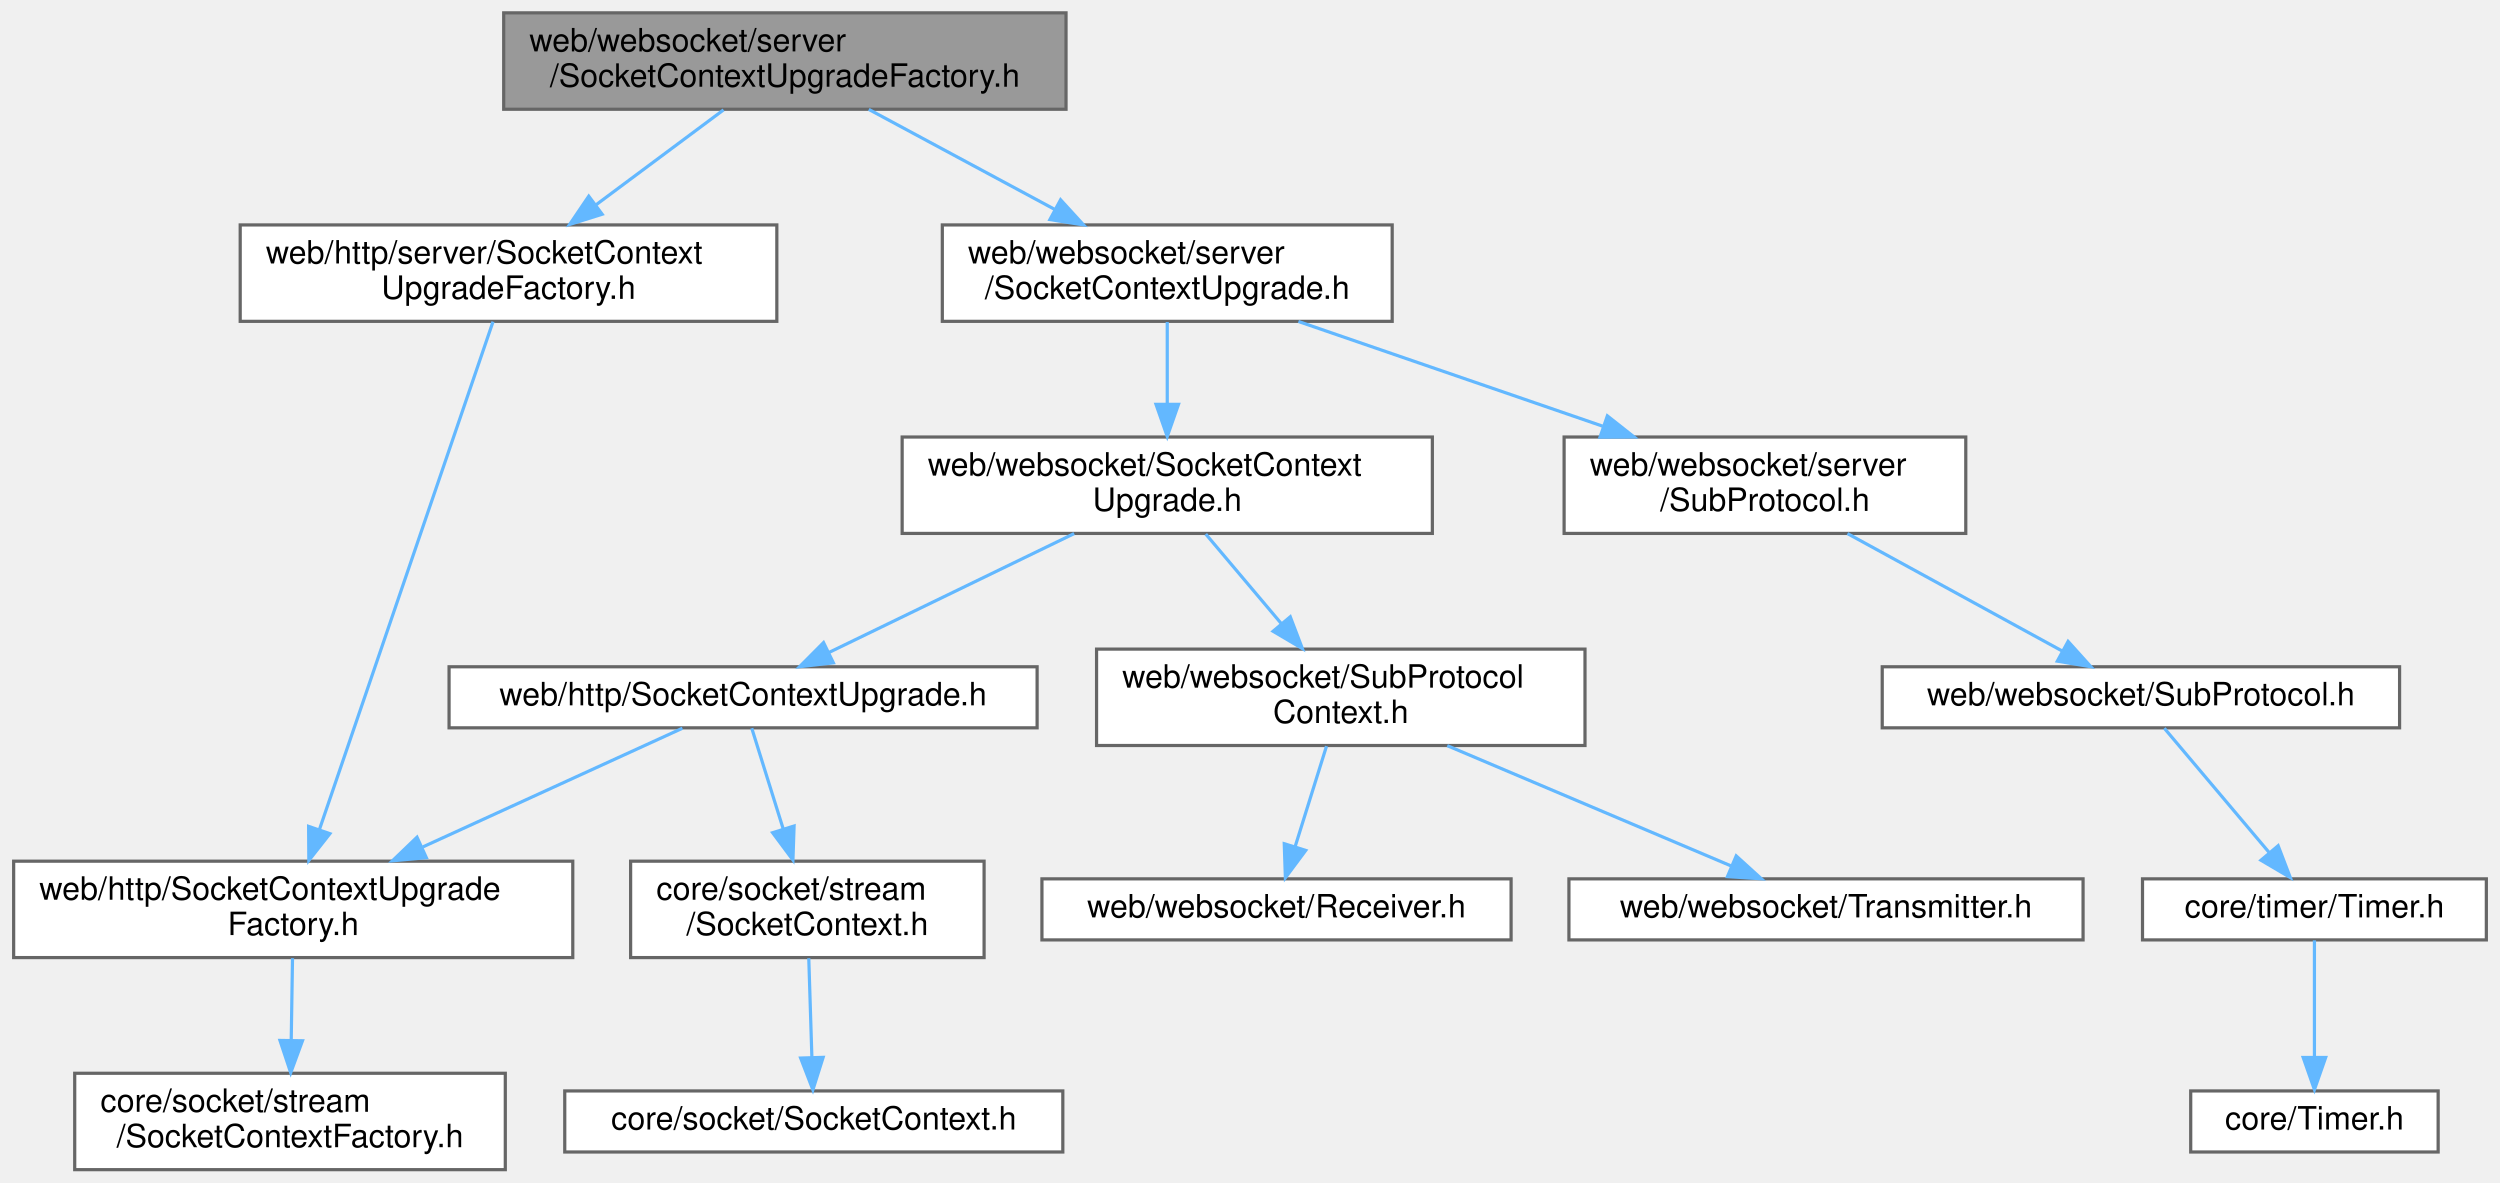
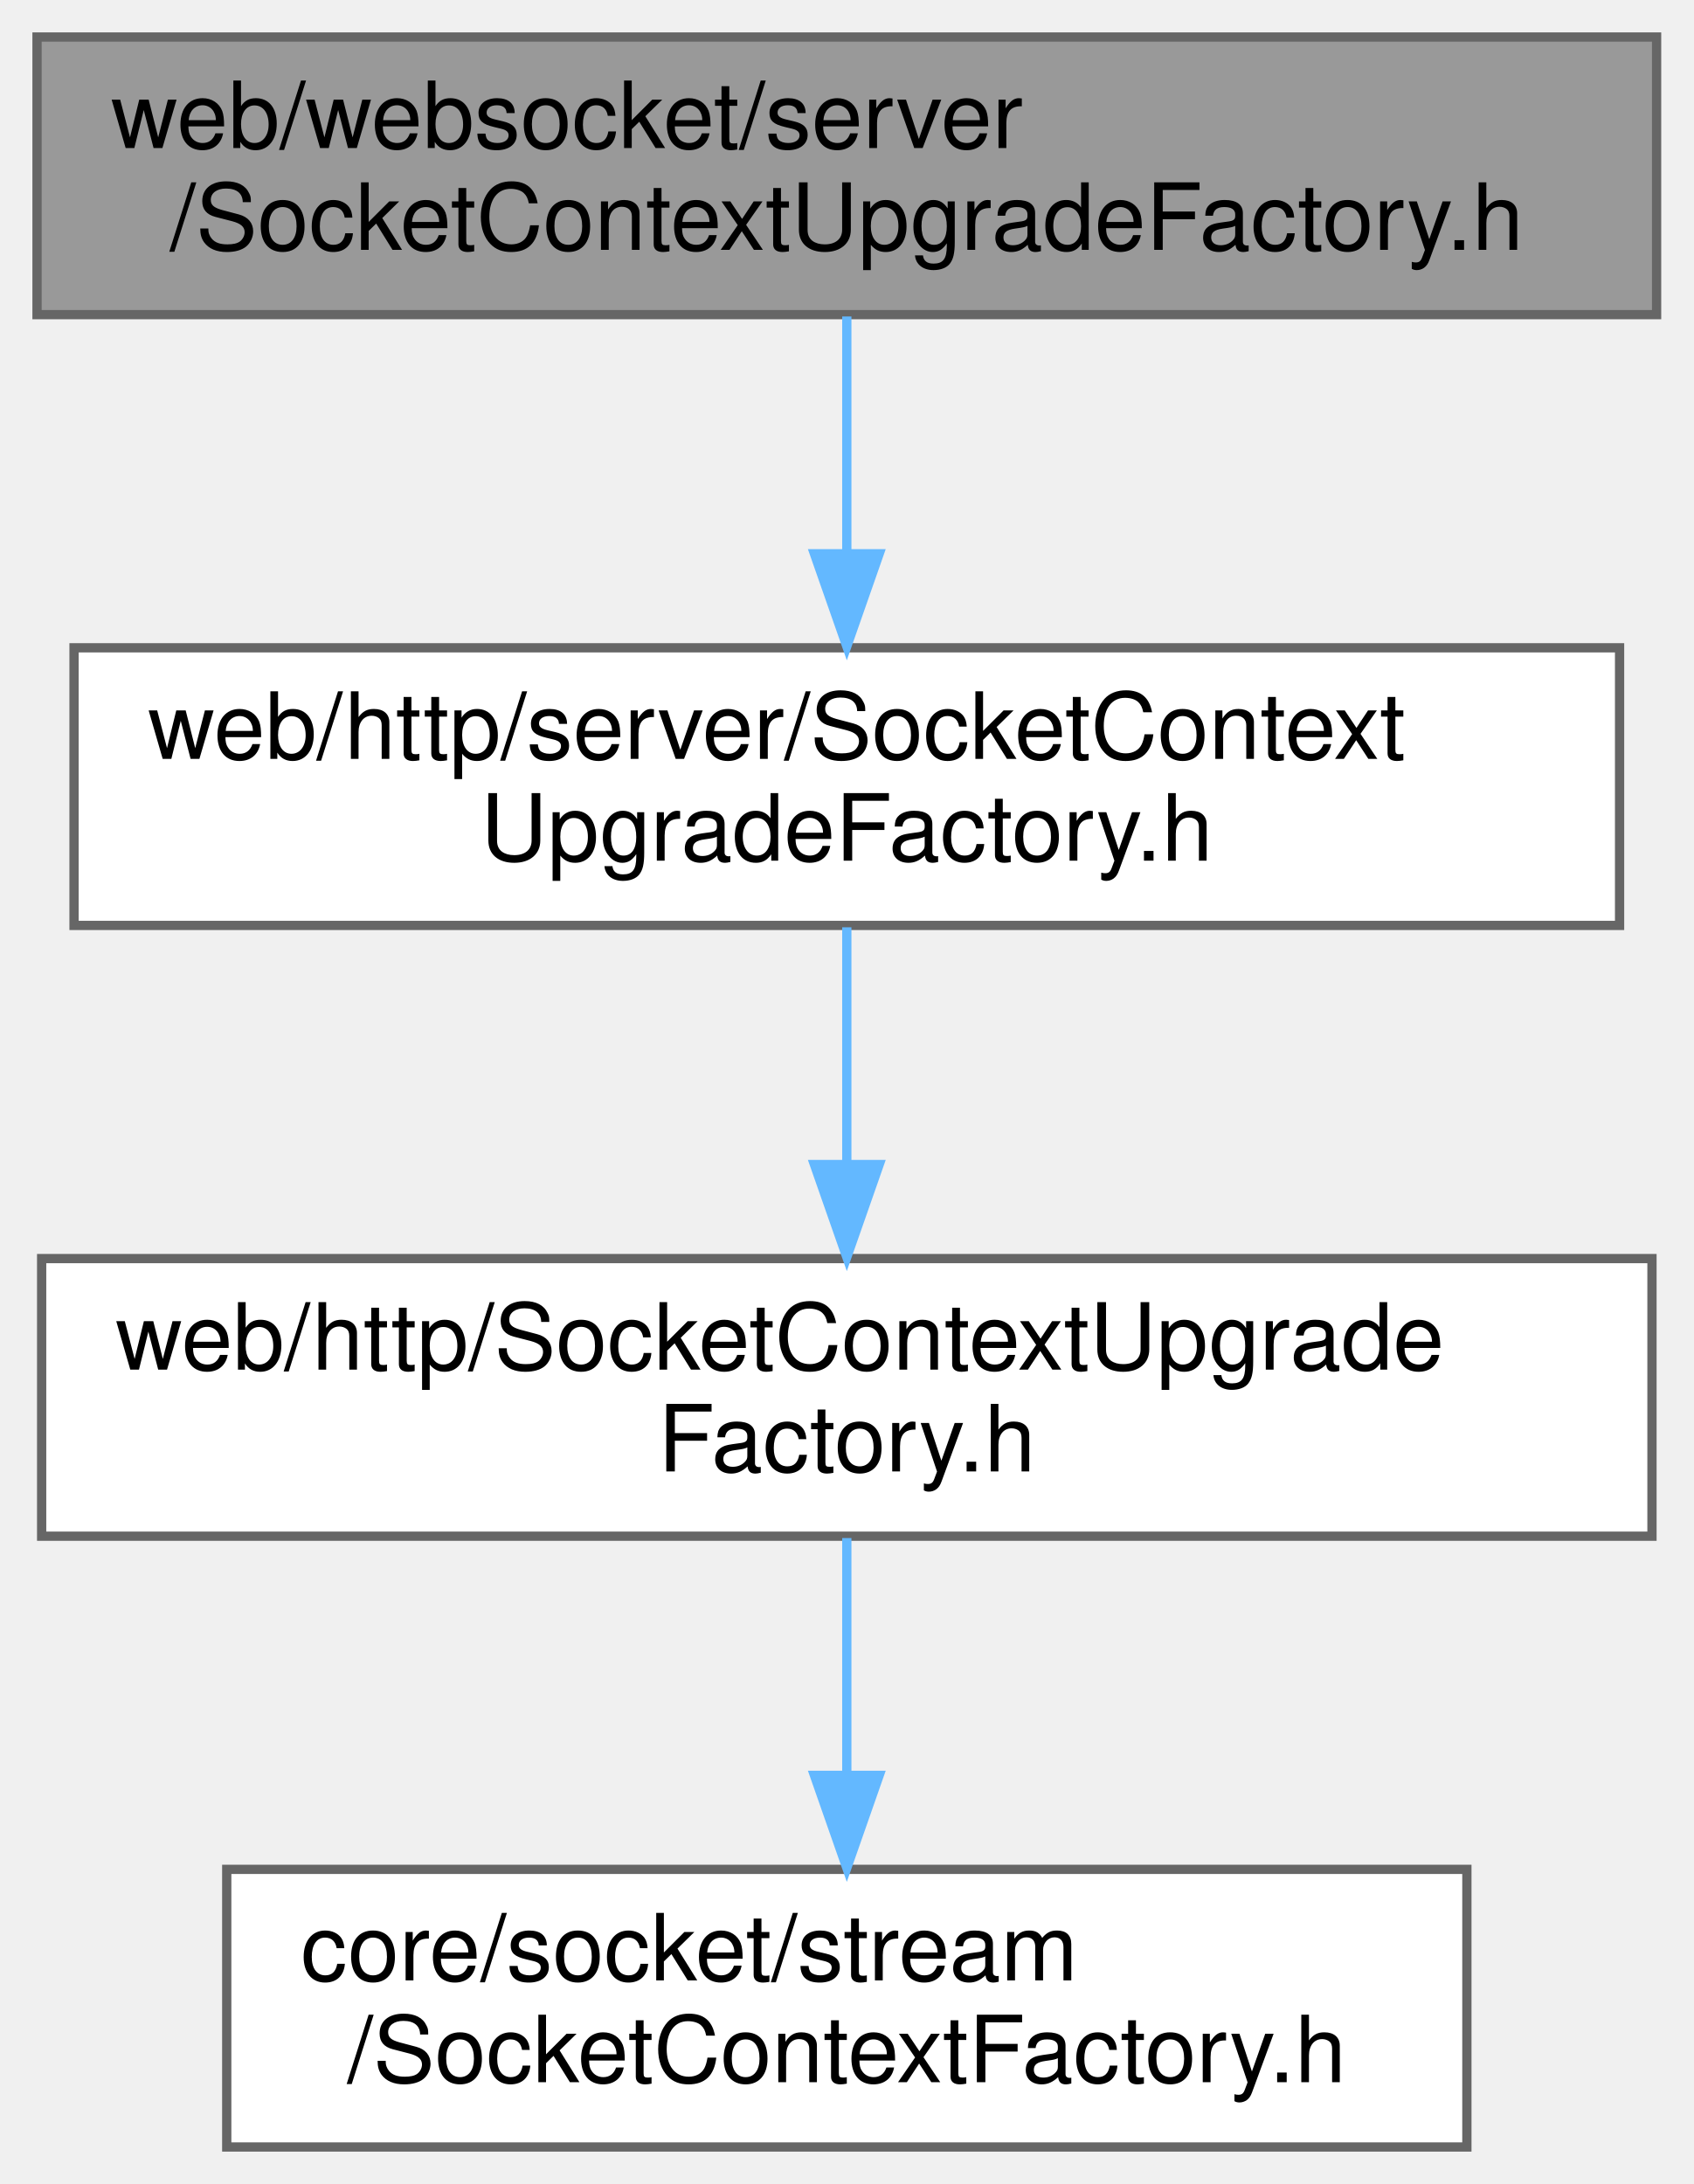
- <svg xmlns="http://www.w3.org/2000/svg" xmlns:xlink="http://www.w3.org/1999/xlink" width="778pt" height="368pt" viewBox="0.00 0.00 777.50 368.00">
-   <g id="graph0" class="graph" transform="scale(1 1) rotate(0) translate(4 364)">
+ <svg xmlns="http://www.w3.org/2000/svg" xmlns:xlink="http://www.w3.org/1999/xlink" width="183pt" height="236pt" viewBox="0.00 0.00 183.00 236.00">
+   <g id="graph0" class="graph" transform="scale(1 1) rotate(0) translate(4 232)">
    <g id="Node000001" class="node">
      <g id="a_Node000001">
        <a xlink:title=" ">
-           <polygon fill="#999999" stroke="#666666" points="327.5,-360 152.5,-360 152.5,-330 327.5,-330 327.5,-360" />
-           <text text-anchor="start" x="160.5" y="-348" font-family="Helvetica,sans-Serif" font-size="10.00">web/websocket/server</text>
-           <text text-anchor="middle" x="240" y="-337" font-family="Helvetica,sans-Serif" font-size="10.00">/SocketContextUpgradeFactory.h</text>
+           <polygon fill="#999999" stroke="#666666" points="175,-228 0,-228 0,-198 175,-198 175,-228" />
+           <text text-anchor="start" x="8" y="-216" font-family="Helvetica,sans-Serif" font-size="10.00">web/websocket/server</text>
+           <text text-anchor="middle" x="87.5" y="-205" font-family="Helvetica,sans-Serif" font-size="10.00">/SocketContextUpgradeFactory.h</text>
        </a>
      </g>
    </g>
    <g id="Node000002" class="node">
      <g id="a_Node000002">
        <a xlink:href="http_2server_2SocketContextUpgradeFactory_8h.html" target="_top" xlink:title=" ">
-           <polygon fill="white" stroke="#666666" points="237.5,-294 70.5,-294 70.5,-264 237.5,-264 237.5,-294" />
-           <text text-anchor="start" x="78.5" y="-282" font-family="Helvetica,sans-Serif" font-size="10.00">web/http/server/SocketContext</text>
-           <text text-anchor="middle" x="154" y="-271" font-family="Helvetica,sans-Serif" font-size="10.00">UpgradeFactory.h</text>
+           <polygon fill="white" stroke="#666666" points="171,-162 4,-162 4,-132 171,-132 171,-162" />
+           <text text-anchor="start" x="12" y="-150" font-family="Helvetica,sans-Serif" font-size="10.00">web/http/server/SocketContext</text>
+           <text text-anchor="middle" x="87.5" y="-139" font-family="Helvetica,sans-Serif" font-size="10.00">UpgradeFactory.h</text>
        </a>
      </g>
    </g>
    <g id="edge1_Node000001_Node000002" class="edge">
      <g id="a_edge1_Node000001_Node000002">
        <a xlink:title=" ">
-           <path fill="none" stroke="#63b8ff" d="M220.91,-329.8C209.22,-321.1 194.07,-309.82 181.15,-300.2" />
-           <polygon fill="#63b8ff" stroke="#63b8ff" points="183.14,-297.33 173.03,-294.16 178.97,-302.94 183.14,-297.33" />
-         </a>
-       </g>
-     </g>
-     <g id="Node000005" class="node">
-       <g id="a_Node000005">
-         <a xlink:href="websocket_2server_2SocketContextUpgrade_8h.html" target="_top" xlink:title=" ">
-           <polygon fill="white" stroke="#666666" points="429,-294 289,-294 289,-264 429,-264 429,-294" />
-           <text text-anchor="start" x="297" y="-282" font-family="Helvetica,sans-Serif" font-size="10.00">web/websocket/server</text>
-           <text text-anchor="middle" x="359" y="-271" font-family="Helvetica,sans-Serif" font-size="10.00">/SocketContextUpgrade.h</text>
-         </a>
-       </g>
-     </g>
-     <g id="edge4_Node000001_Node000005" class="edge">
-       <g id="a_edge4_Node000001_Node000005">
-         <a xlink:title=" ">
-           <path fill="none" stroke="#63b8ff" d="M266.12,-329.95C283.09,-320.83 305.42,-308.82 323.93,-298.86" />
-           <polygon fill="#63b8ff" stroke="#63b8ff" points="325.8,-301.83 332.95,-294.01 322.48,-295.67 325.8,-301.83" />
+           <path fill="none" stroke="#63b8ff" d="M87.5,-197.8C87.5,-190.34 87.5,-180.99 87.5,-172.41" />
+           <polygon fill="#63b8ff" stroke="#63b8ff" points="91,-172.16 87.5,-162.16 84,-172.16 91,-172.16" />
        </a>
      </g>
    </g>
    <g id="Node000003" class="node">
      <g id="a_Node000003">
        <a xlink:href="http_2SocketContextUpgradeFactory_8h.html" target="_top" xlink:title=" ">
-           <polygon fill="white" stroke="#666666" points="174,-96 0,-96 0,-66 174,-66 174,-96" />
-           <text text-anchor="start" x="8" y="-84" font-family="Helvetica,sans-Serif" font-size="10.00">web/http/SocketContextUpgrade</text>
-           <text text-anchor="middle" x="87" y="-73" font-family="Helvetica,sans-Serif" font-size="10.00">Factory.h</text>
+           <polygon fill="white" stroke="#666666" points="174.5,-96 0.5,-96 0.5,-66 174.5,-66 174.5,-96" />
+           <text text-anchor="start" x="8.5" y="-84" font-family="Helvetica,sans-Serif" font-size="10.00">web/http/SocketContextUpgrade</text>
+           <text text-anchor="middle" x="87.5" y="-73" font-family="Helvetica,sans-Serif" font-size="10.00">Factory.h</text>
        </a>
      </g>
    </g>
    <g id="edge2_Node000002_Node000003" class="edge">
      <g id="a_edge2_Node000002_Node000003">
        <a xlink:title=" ">
-           <path fill="none" stroke="#63b8ff" d="M149.18,-263.9C137.81,-230.65 109.22,-147 95.12,-105.75" />
-           <polygon fill="#63b8ff" stroke="#63b8ff" points="98.41,-104.56 91.86,-96.23 91.79,-106.83 98.41,-104.56" />
+           <path fill="none" stroke="#63b8ff" d="M87.5,-131.8C87.5,-124.34 87.5,-114.99 87.5,-106.41" />
+           <polygon fill="#63b8ff" stroke="#63b8ff" points="91,-106.16 87.5,-96.16 84,-106.16 91,-106.16" />
        </a>
      </g>
    </g>
    <g id="Node000004" class="node">
      <g id="a_Node000004">
        <a xlink:href="core_2socket_2stream_2SocketContextFactory_8h.html" target="_top" xlink:title=" ">
-           <polygon fill="white" stroke="#666666" points="153,-30 19,-30 19,0 153,0 153,-30" />
-           <text text-anchor="start" x="27" y="-18" font-family="Helvetica,sans-Serif" font-size="10.00">core/socket/stream</text>
-           <text text-anchor="middle" x="86" y="-7" font-family="Helvetica,sans-Serif" font-size="10.00">/SocketContextFactory.h</text>
+           <polygon fill="white" stroke="#666666" points="154.5,-30 20.5,-30 20.5,0 154.5,0 154.5,-30" />
+           <text text-anchor="start" x="28.5" y="-18" font-family="Helvetica,sans-Serif" font-size="10.00">core/socket/stream</text>
+           <text text-anchor="middle" x="87.5" y="-7" font-family="Helvetica,sans-Serif" font-size="10.00">/SocketContextFactory.h</text>
        </a>
      </g>
    </g>
    <g id="edge3_Node000003_Node000004" class="edge">
      <g id="a_edge3_Node000003_Node000004">
        <a xlink:title=" ">
-           <path fill="none" stroke="#63b8ff" d="M86.78,-65.8C86.66,-58.34 86.52,-48.99 86.38,-40.41" />
-           <polygon fill="#63b8ff" stroke="#63b8ff" points="89.88,-40.11 86.22,-30.16 82.88,-40.22 89.88,-40.11" />
-         </a>
-       </g>
-     </g>
-     <g id="Node000006" class="node">
-       <g id="a_Node000006">
-         <a xlink:href="websocket_2SocketContextUpgrade_8h.html" target="_top" xlink:title=" ">
-           <polygon fill="white" stroke="#666666" points="441.5,-228 276.5,-228 276.5,-198 441.5,-198 441.5,-228" />
-           <text text-anchor="start" x="284.5" y="-216" font-family="Helvetica,sans-Serif" font-size="10.00">web/websocket/SocketContext</text>
-           <text text-anchor="middle" x="359" y="-205" font-family="Helvetica,sans-Serif" font-size="10.00">Upgrade.h</text>
-         </a>
-       </g>
-     </g>
-     <g id="edge5_Node000005_Node000006" class="edge">
-       <g id="a_edge5_Node000005_Node000006">
-         <a xlink:title=" ">
-           <path fill="none" stroke="#63b8ff" d="M359,-263.8C359,-256.34 359,-246.99 359,-238.41" />
-           <polygon fill="#63b8ff" stroke="#63b8ff" points="362.5,-238.16 359,-228.16 355.5,-238.16 362.5,-238.16" />
-         </a>
-       </g>
-     </g>
-     <g id="Node000013" class="node">
-       <g id="a_Node000013">
-         <a xlink:href="web_2websocket_2server_2SubProtocol_8h.html" target="_top" xlink:title=" ">
-           <polygon fill="white" stroke="#666666" points="607.5,-228 482.5,-228 482.5,-198 607.5,-198 607.5,-228" />
-           <text text-anchor="start" x="490.5" y="-216" font-family="Helvetica,sans-Serif" font-size="10.00">web/websocket/server</text>
-           <text text-anchor="middle" x="545" y="-205" font-family="Helvetica,sans-Serif" font-size="10.00">/SubProtocol.h</text>
-         </a>
-       </g>
-     </g>
-     <g id="edge13_Node000005_Node000013" class="edge">
-       <g id="a_edge13_Node000005_Node000013">
-         <a xlink:title=" ">
-           <path fill="none" stroke="#63b8ff" d="M399.82,-263.95C427.68,-254.37 464.78,-241.6 494.5,-231.37" />
-           <polygon fill="#63b8ff" stroke="#63b8ff" points="495.96,-234.58 504.28,-228.01 493.68,-227.96 495.96,-234.58" />
-         </a>
-       </g>
-     </g>
-     <g id="Node000007" class="node">
-       <g id="a_Node000007">
-         <a xlink:href="http_2SocketContextUpgrade_8h.html" target="_top" xlink:title=" ">
-           <polygon fill="white" stroke="#666666" points="318.5,-156.5 135.5,-156.5 135.5,-137.5 318.5,-137.5 318.5,-156.5" />
-           <text text-anchor="middle" x="227" y="-144.5" font-family="Helvetica,sans-Serif" font-size="10.00">web/http/SocketContextUpgrade.h</text>
-         </a>
-       </g>
-     </g>
-     <g id="edge6_Node000006_Node000007" class="edge">
-       <g id="a_edge6_Node000006_Node000007">
-         <a xlink:title=" ">
-           <path fill="none" stroke="#63b8ff" d="M330.03,-197.95C307.29,-186.93 275.88,-171.7 253.73,-160.96" />
-           <polygon fill="#63b8ff" stroke="#63b8ff" points="255.09,-157.73 244.57,-156.52 252.04,-164.03 255.09,-157.73" />
-         </a>
-       </g>
-     </g>
-     <g id="Node000010" class="node">
-       <g id="a_Node000010">
-         <a xlink:href="SubProtocolContext_8h.html" target="_top" xlink:title=" ">
-           <polygon fill="white" stroke="#666666" points="489,-162 337,-162 337,-132 489,-132 489,-162" />
-           <text text-anchor="start" x="345" y="-150" font-family="Helvetica,sans-Serif" font-size="10.00">web/websocket/SubProtocol</text>
-           <text text-anchor="middle" x="413" y="-139" font-family="Helvetica,sans-Serif" font-size="10.00">Context.h</text>
-         </a>
-       </g>
-     </g>
-     <g id="edge10_Node000006_Node000010" class="edge">
-       <g id="a_edge10_Node000006_Node000010">
-         <a xlink:title=" ">
-           <path fill="none" stroke="#63b8ff" d="M370.98,-197.8C377.91,-189.59 386.76,-179.1 394.55,-169.87" />
-           <polygon fill="#63b8ff" stroke="#63b8ff" points="397.28,-172.06 401.05,-162.16 391.93,-167.55 397.28,-172.06" />
-         </a>
-       </g>
-     </g>
-     <g id="edge9_Node000007_Node000003" class="edge">
-       <g id="a_edge9_Node000007_Node000003">
-         <a xlink:title=" ">
-           <path fill="none" stroke="#63b8ff" d="M208.12,-137.37C187.51,-127.95 153.91,-112.59 127.32,-100.43" />
-           <polygon fill="#63b8ff" stroke="#63b8ff" points="128.43,-97.09 117.88,-96.12 125.52,-103.46 128.43,-97.09" />
-         </a>
-       </g>
-     </g>
-     <g id="Node000008" class="node">
-       <g id="a_Node000008">
-         <a xlink:href="core_2socket_2stream_2SocketContext_8h.html" target="_top" xlink:title=" ">
-           <polygon fill="white" stroke="#666666" points="302,-96 192,-96 192,-66 302,-66 302,-96" />
-           <text text-anchor="start" x="200" y="-84" font-family="Helvetica,sans-Serif" font-size="10.00">core/socket/stream</text>
-           <text text-anchor="middle" x="247" y="-73" font-family="Helvetica,sans-Serif" font-size="10.00">/SocketContext.h</text>
-         </a>
-       </g>
-     </g>
-     <g id="edge7_Node000007_Node000008" class="edge">
-       <g id="a_edge7_Node000007_Node000008">
-         <a xlink:title=" ">
-           <path fill="none" stroke="#63b8ff" d="M229.7,-137.37C232.21,-129.32 236.08,-116.94 239.52,-105.93" />
-           <polygon fill="#63b8ff" stroke="#63b8ff" points="242.87,-106.95 242.51,-96.36 236.19,-104.86 242.87,-106.95" />
-         </a>
-       </g>
-     </g>
-     <g id="Node000009" class="node">
-       <g id="a_Node000009">
-         <a xlink:href="core_2socket_2SocketContext_8h.html" target="_top" xlink:title=" ">
-           <polygon fill="white" stroke="#666666" points="326.5,-24.5 171.5,-24.5 171.5,-5.5 326.5,-5.5 326.5,-24.5" />
-           <text text-anchor="middle" x="249" y="-12.5" font-family="Helvetica,sans-Serif" font-size="10.00">core/socket/SocketContext.h</text>
-         </a>
-       </g>
-     </g>
-     <g id="edge8_Node000008_Node000009" class="edge">
-       <g id="a_edge8_Node000008_Node000009">
-         <a xlink:title=" ">
-           <path fill="none" stroke="#63b8ff" d="M247.44,-65.8C247.73,-56.7 248.1,-44.79 248.41,-34.9" />
-           <polygon fill="#63b8ff" stroke="#63b8ff" points="251.91,-34.95 248.72,-24.84 244.91,-34.73 251.91,-34.95" />
-         </a>
-       </g>
-     </g>
-     <g id="Node000011" class="node">
-       <g id="a_Node000011">
-         <a xlink:href="Receiver_8h.html" target="_top" xlink:title=" ">
-           <polygon fill="white" stroke="#666666" points="466,-90.5 320,-90.5 320,-71.5 466,-71.5 466,-90.5" />
-           <text text-anchor="middle" x="393" y="-78.5" font-family="Helvetica,sans-Serif" font-size="10.00">web/websocket/Receiver.h</text>
-         </a>
-       </g>
-     </g>
-     <g id="edge11_Node000010_Node000011" class="edge">
-       <g id="a_edge11_Node000010_Node000011">
-         <a xlink:title=" ">
-           <path fill="none" stroke="#63b8ff" d="M408.56,-131.8C405.69,-122.6 401.92,-110.53 398.81,-100.58" />
-           <polygon fill="#63b8ff" stroke="#63b8ff" points="402.09,-99.35 395.76,-90.84 395.41,-101.43 402.09,-99.35" />
-         </a>
-       </g>
-     </g>
-     <g id="Node000012" class="node">
-       <g id="a_Node000012">
-         <a xlink:href="Transmitter_8h.html" target="_top" xlink:title=" ">
-           <polygon fill="white" stroke="#666666" points="644,-90.5 484,-90.5 484,-71.5 644,-71.5 644,-90.5" />
-           <text text-anchor="middle" x="564" y="-78.5" font-family="Helvetica,sans-Serif" font-size="10.00">web/websocket/Transmitter.h</text>
-         </a>
-       </g>
-     </g>
-     <g id="edge12_Node000010_Node000012" class="edge">
-       <g id="a_edge12_Node000010_Node000012">
-         <a xlink:title=" ">
-           <path fill="none" stroke="#63b8ff" d="M446.14,-131.95C472.5,-120.78 509.06,-105.29 534.44,-94.53" />
-           <polygon fill="#63b8ff" stroke="#63b8ff" points="536.06,-97.64 543.9,-90.52 533.33,-91.2 536.06,-97.64" />
-         </a>
-       </g>
-     </g>
-     <g id="Node000014" class="node">
-       <g id="a_Node000014">
-         <a xlink:href="web_2websocket_2SubProtocol_8h.html" target="_top" xlink:title=" ">
-           <polygon fill="white" stroke="#666666" points="742.5,-156.5 581.5,-156.5 581.5,-137.5 742.5,-137.5 742.5,-156.5" />
-           <text text-anchor="middle" x="662" y="-144.5" font-family="Helvetica,sans-Serif" font-size="10.00">web/websocket/SubProtocol.h</text>
-         </a>
-       </g>
-     </g>
-     <g id="edge14_Node000013_Node000014" class="edge">
-       <g id="a_edge14_Node000013_Node000014">
-         <a xlink:title=" ">
-           <path fill="none" stroke="#63b8ff" d="M570.68,-197.95C590.56,-187.08 617.93,-172.11 637.51,-161.4" />
-           <polygon fill="#63b8ff" stroke="#63b8ff" points="639.34,-164.39 646.43,-156.52 635.98,-158.25 639.34,-164.39" />
-         </a>
-       </g>
-     </g>
-     <g id="Node000015" class="node">
-       <g id="a_Node000015">
-         <a xlink:href="timer_2Timer_8h.html" target="_top" xlink:title=" ">
-           <polygon fill="white" stroke="#666666" points="769.5,-90.5 662.5,-90.5 662.5,-71.5 769.5,-71.5 769.5,-90.5" />
-           <text text-anchor="middle" x="716" y="-78.5" font-family="Helvetica,sans-Serif" font-size="10.00">core/timer/Timer.h</text>
-         </a>
-       </g>
-     </g>
-     <g id="edge15_Node000014_Node000015" class="edge">
-       <g id="a_edge15_Node000014_Node000015">
-         <a xlink:title=" ">
-           <path fill="none" stroke="#63b8ff" d="M669.28,-137.37C677.61,-127.5 691.44,-111.11 701.89,-98.72" />
-           <polygon fill="#63b8ff" stroke="#63b8ff" points="704.71,-100.81 708.49,-90.91 699.36,-96.29 704.71,-100.81" />
-         </a>
-       </g>
-     </g>
-     <g id="Node000016" class="node">
-       <g id="a_Node000016">
-         <a xlink:href="Timer_8h.html" target="_top" xlink:title=" ">
-           <polygon fill="white" stroke="#666666" points="754.5,-24.5 677.5,-24.5 677.5,-5.5 754.5,-5.5 754.5,-24.5" />
-           <text text-anchor="middle" x="716" y="-12.5" font-family="Helvetica,sans-Serif" font-size="10.00">core/Timer.h</text>
-         </a>
-       </g>
-     </g>
-     <g id="edge16_Node000015_Node000016" class="edge">
-       <g id="a_edge16_Node000015_Node000016">
-         <a xlink:title=" ">
-           <path fill="none" stroke="#63b8ff" d="M716,-71.37C716,-62.16 716,-47.29 716,-35.27" />
-           <polygon fill="#63b8ff" stroke="#63b8ff" points="719.5,-34.91 716,-24.91 712.5,-34.91 719.5,-34.91" />
+           <path fill="none" stroke="#63b8ff" d="M87.5,-65.8C87.5,-58.34 87.5,-48.99 87.5,-40.41" />
+           <polygon fill="#63b8ff" stroke="#63b8ff" points="91,-40.16 87.5,-30.16 84,-40.16 91,-40.16" />
        </a>
      </g>
    </g>
  </g>
</svg>
